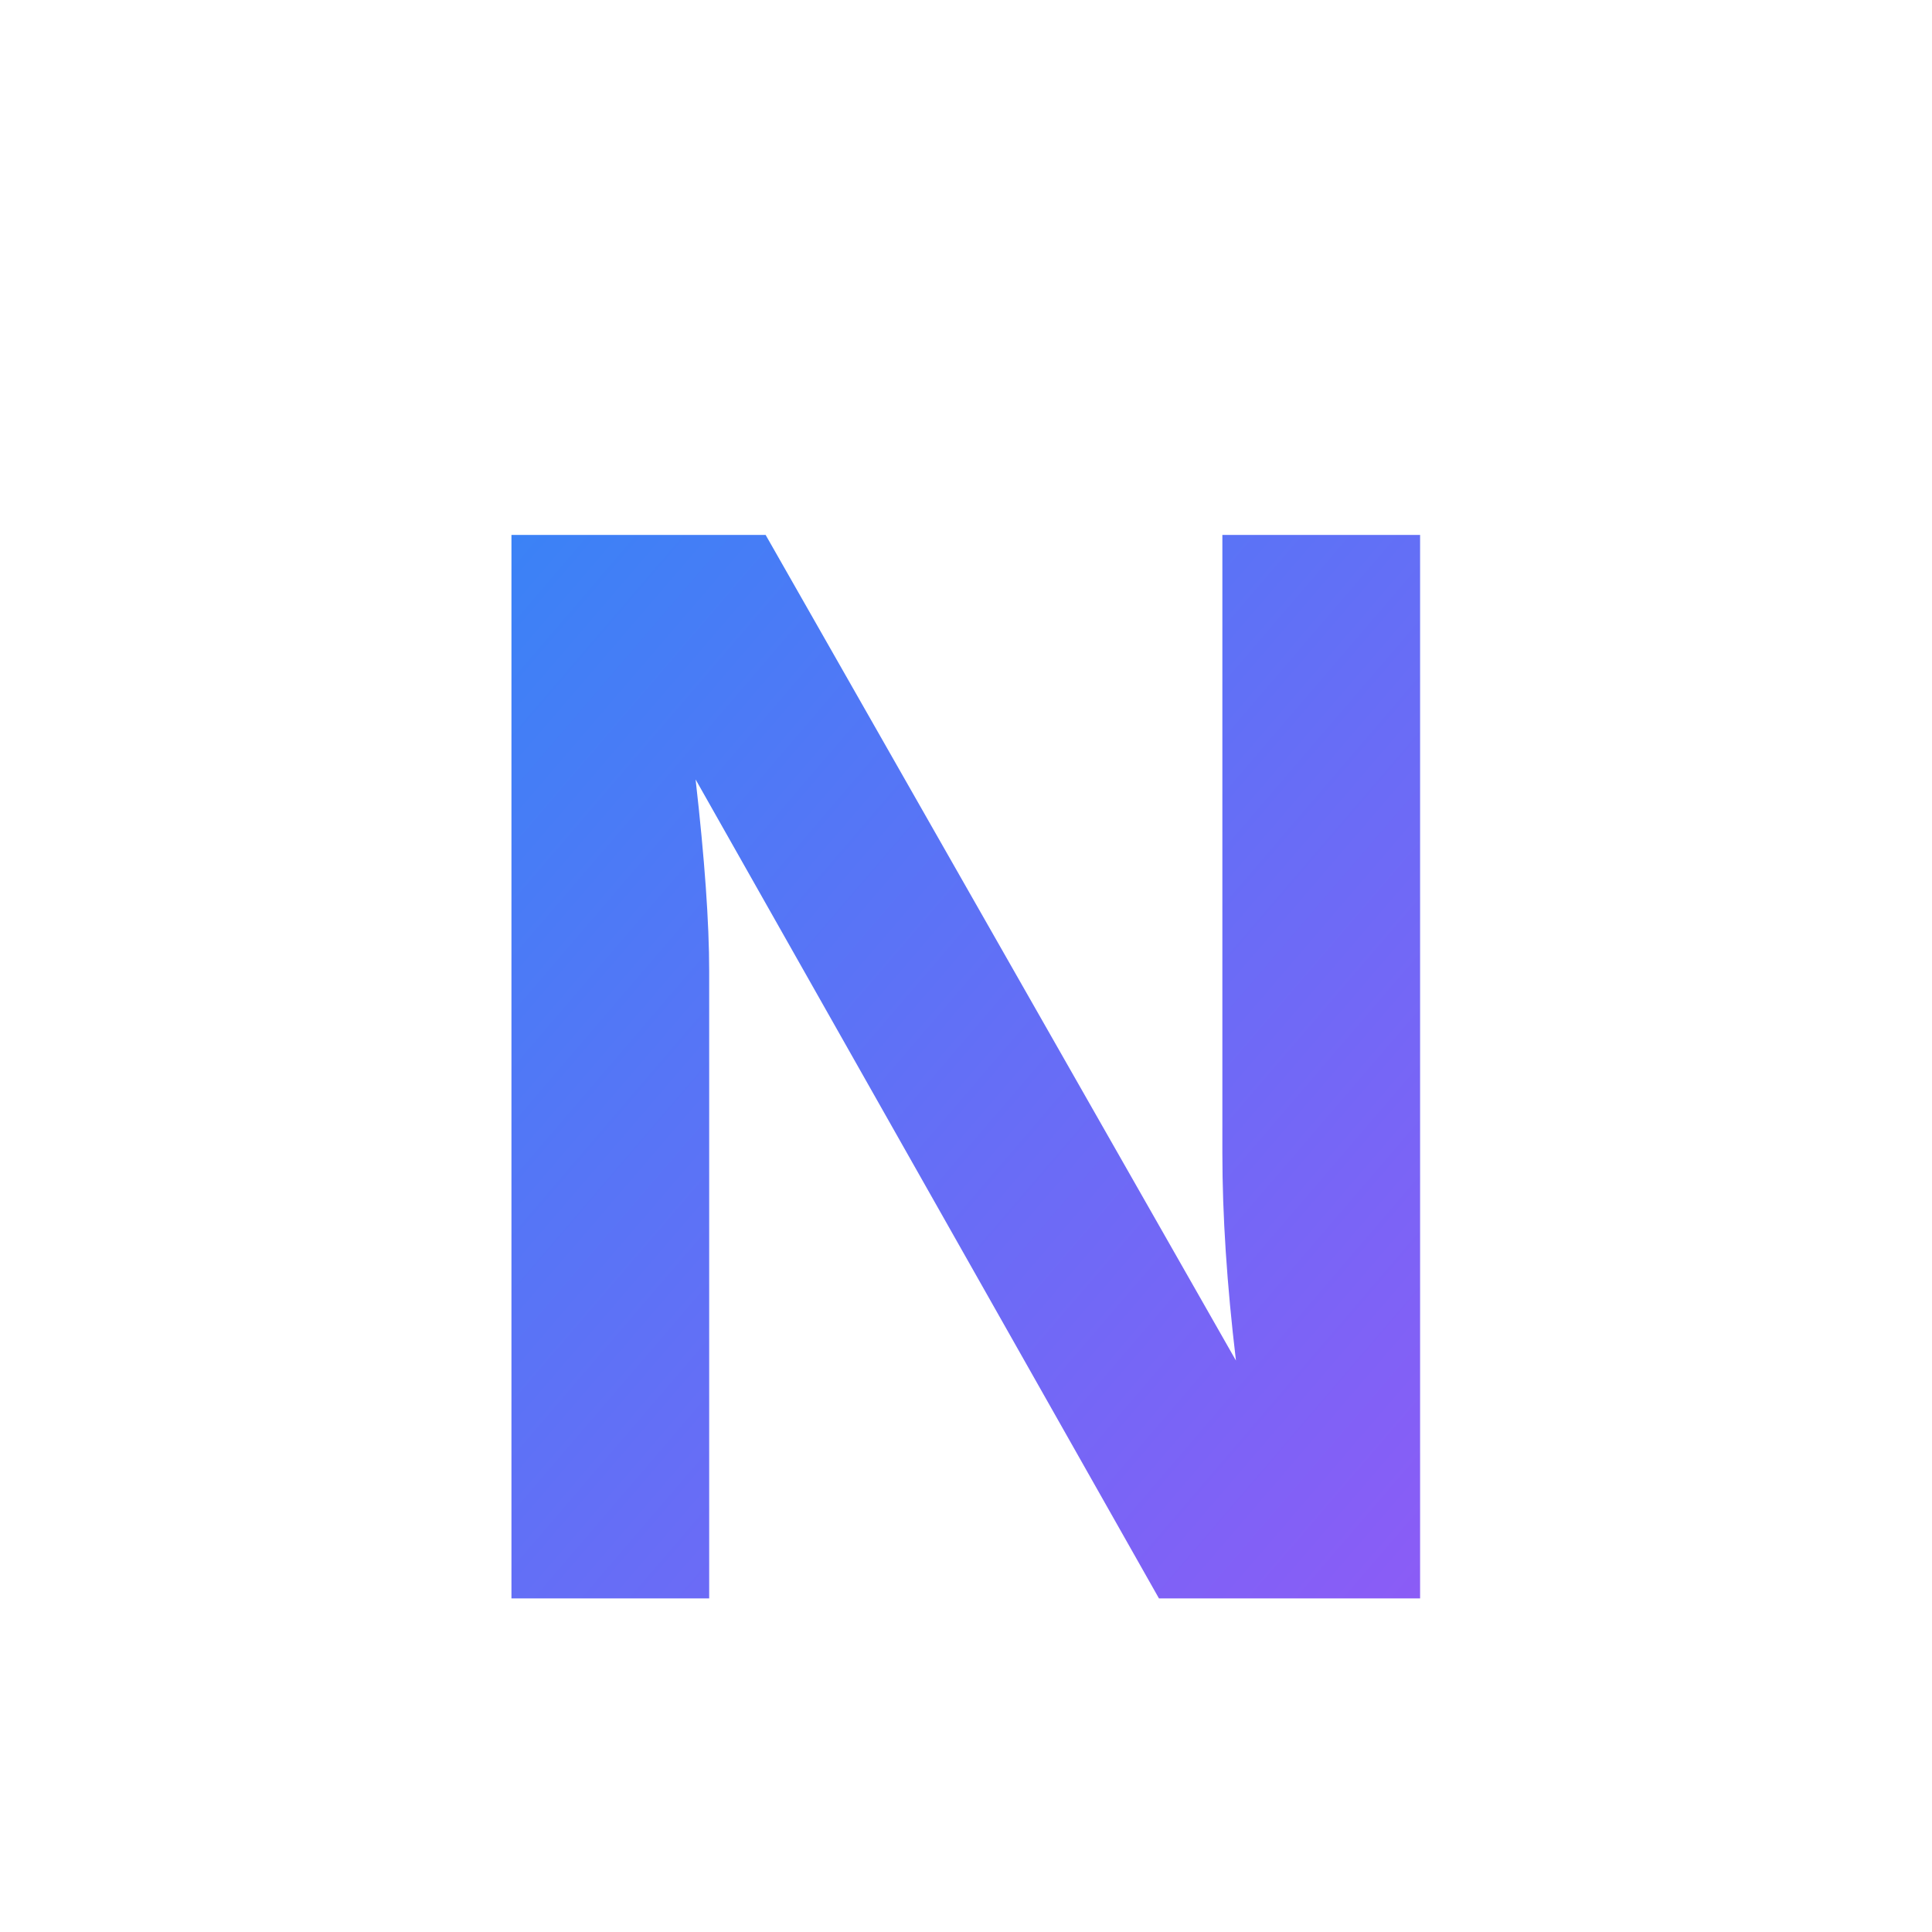
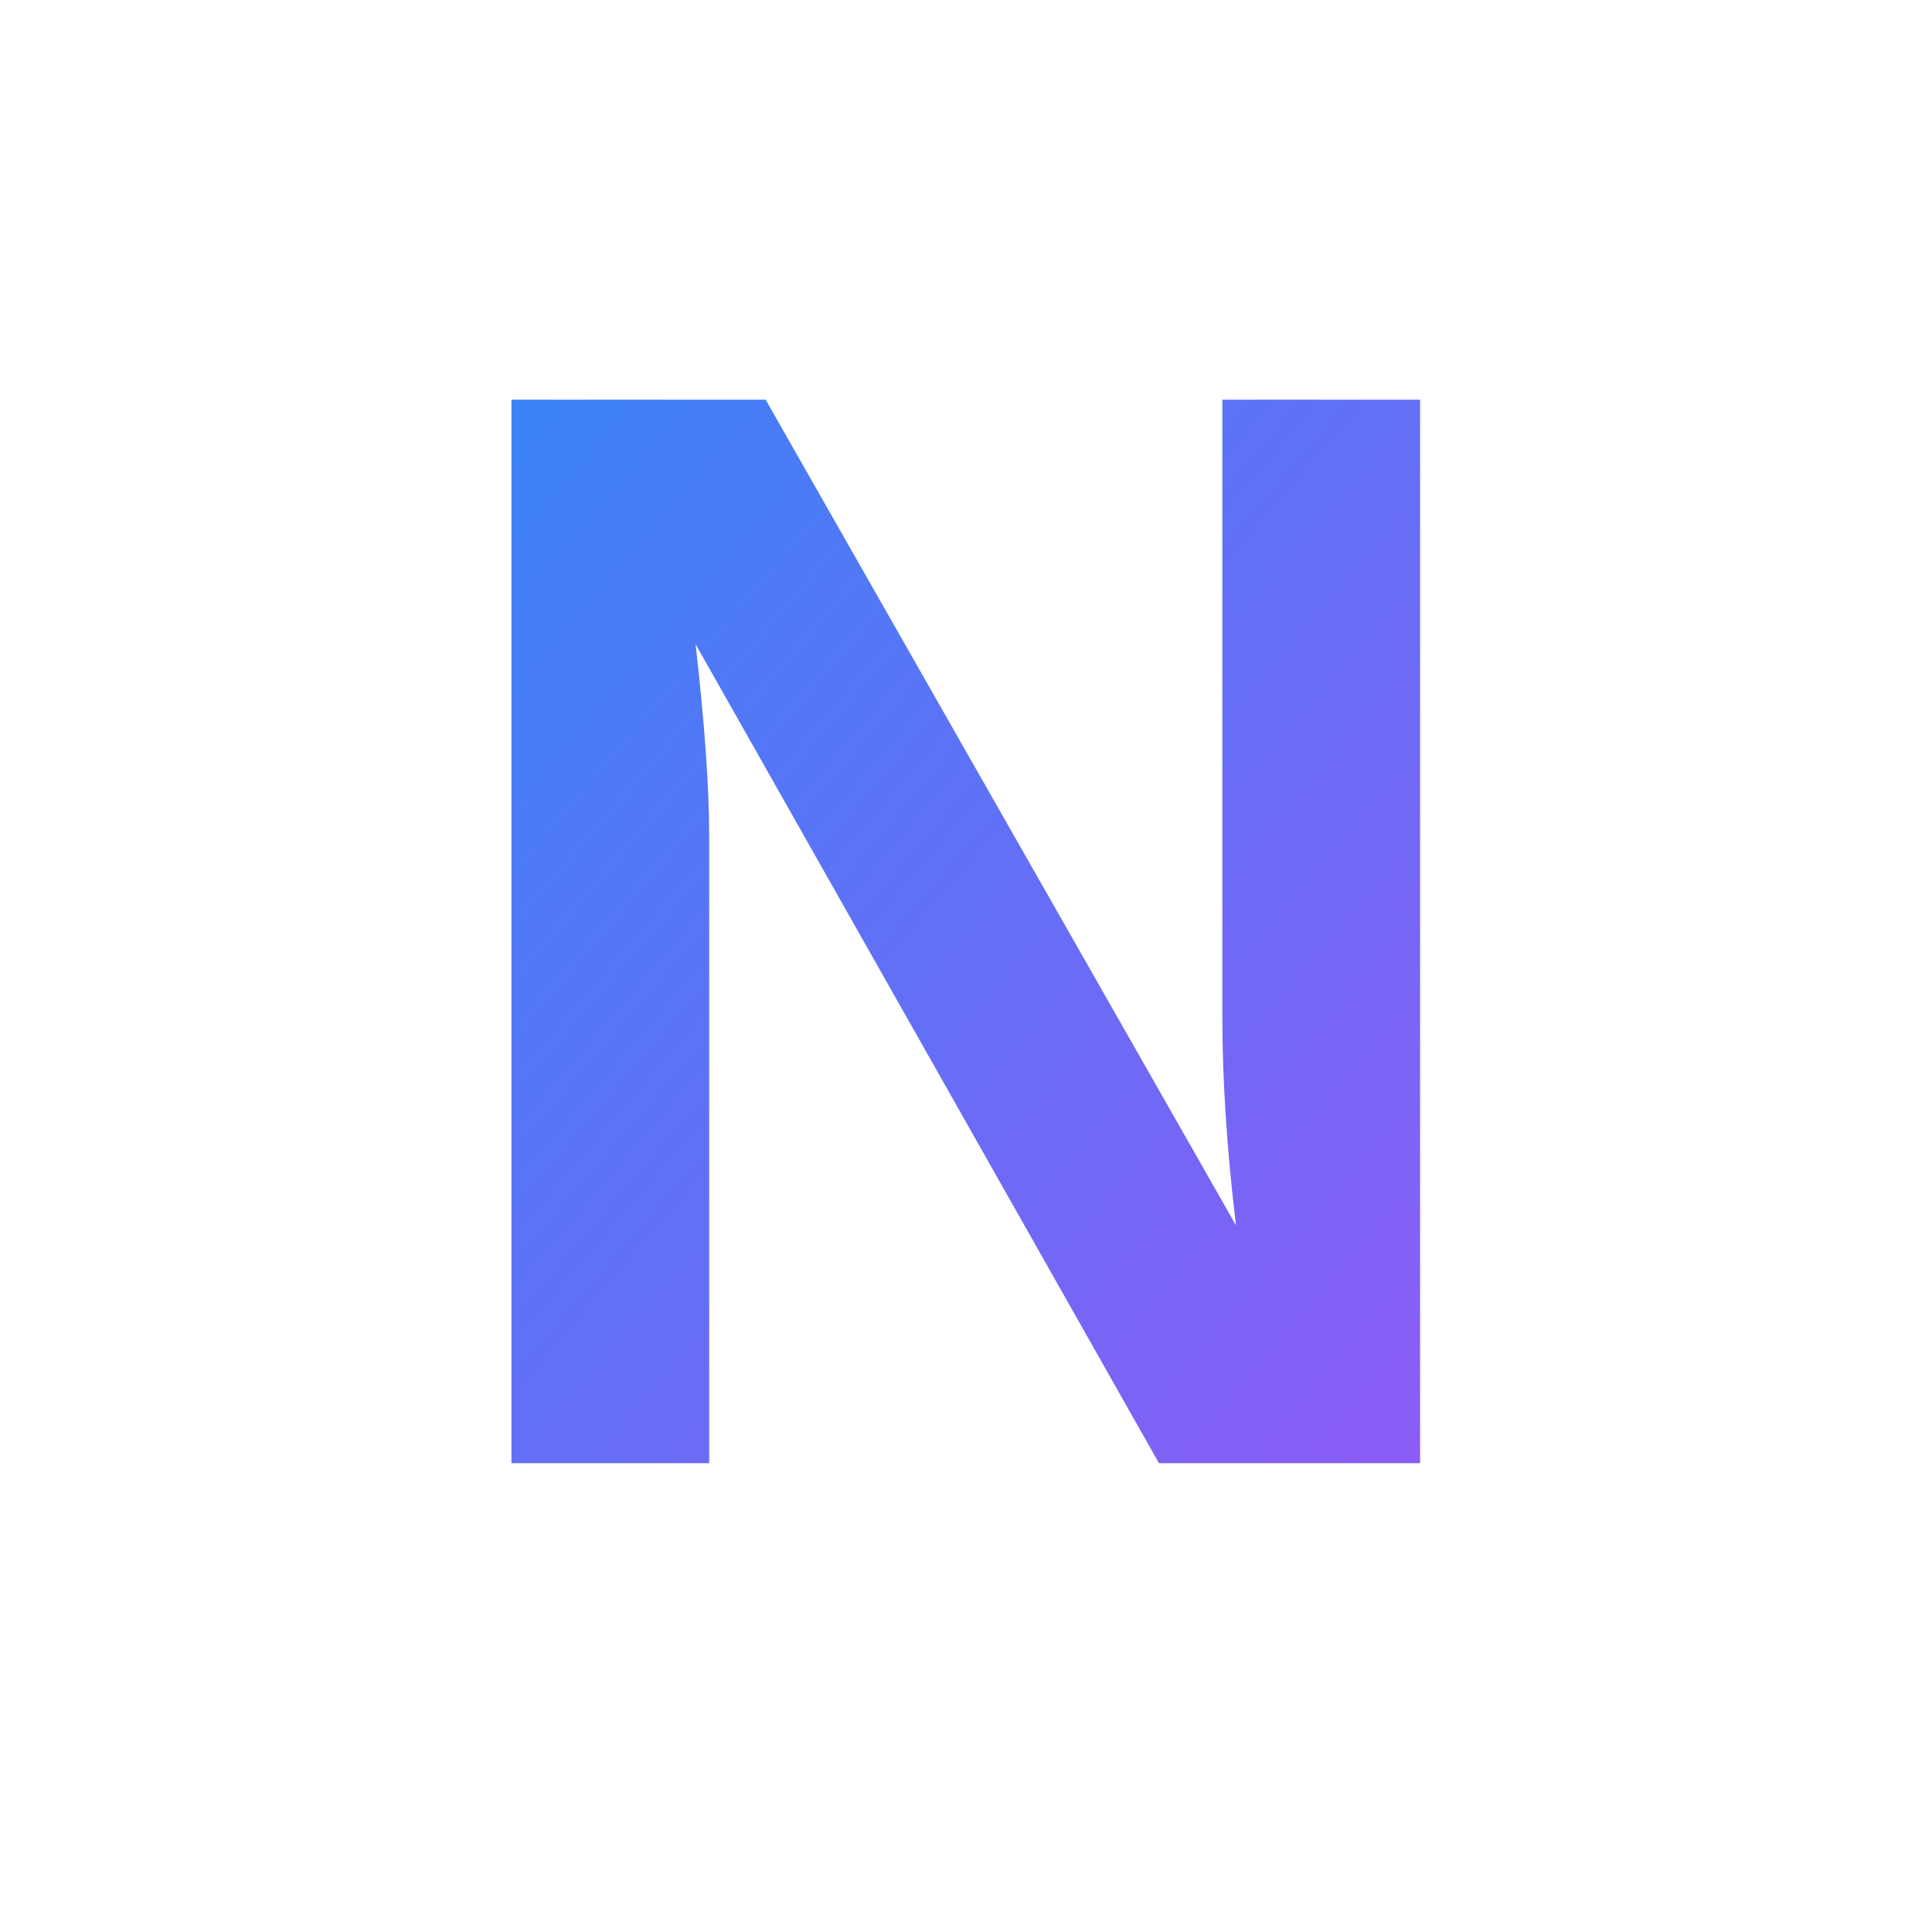
<svg xmlns="http://www.w3.org/2000/svg" viewBox="0 0 100 100">
  <defs>
    <linearGradient id="grad" x1="0%" y1="0%" x2="100%" y2="100%">
      <stop offset="0%" style="stop-color:#3b82f6;stop-opacity:1" />
      <stop offset="100%" style="stop-color:#8b5cf6;stop-opacity:1" />
    </linearGradient>
  </defs>
-   <text x="50%" y="55%" font-family="Arial, sans-serif" font-size="80" font-weight="900" fill="url(#grad)" text-anchor="middle" dominant-baseline="central">N</text>
+   <text x="50%" y="48%" font-family="Arial, sans-serif" font-size="80" font-weight="900" fill="url(#grad)" text-anchor="middle" dominant-baseline="central">N</text>
</svg>
